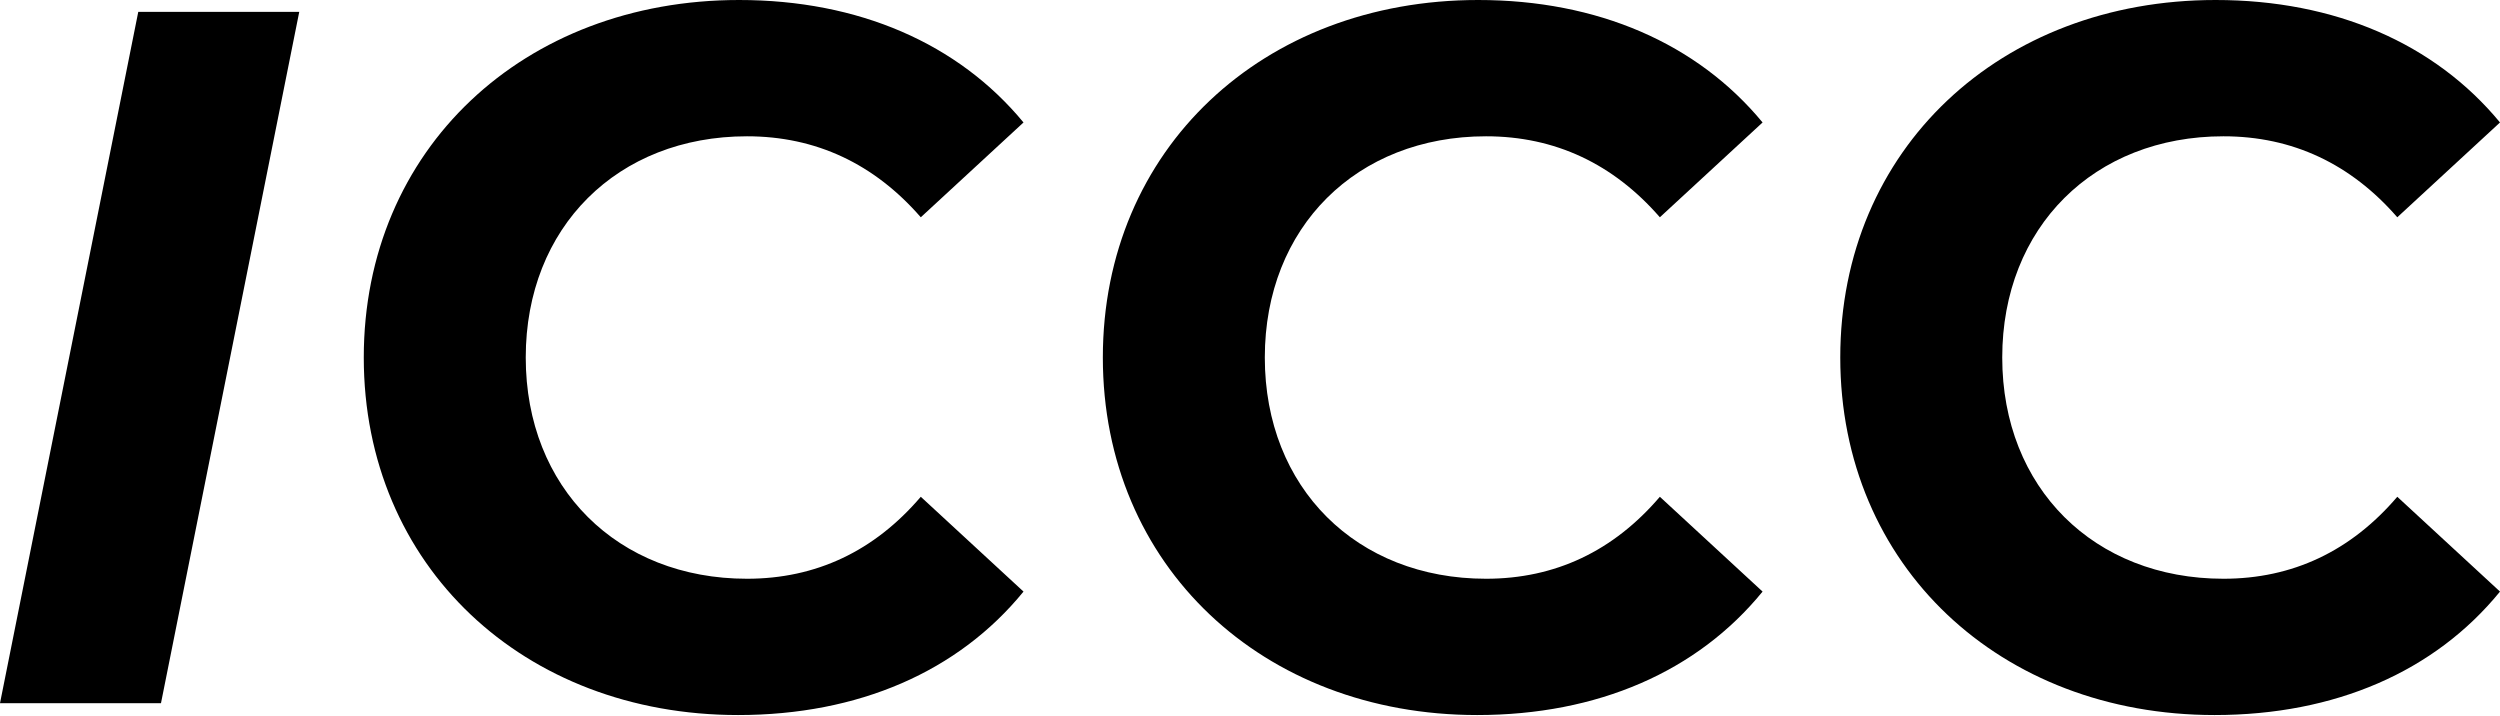
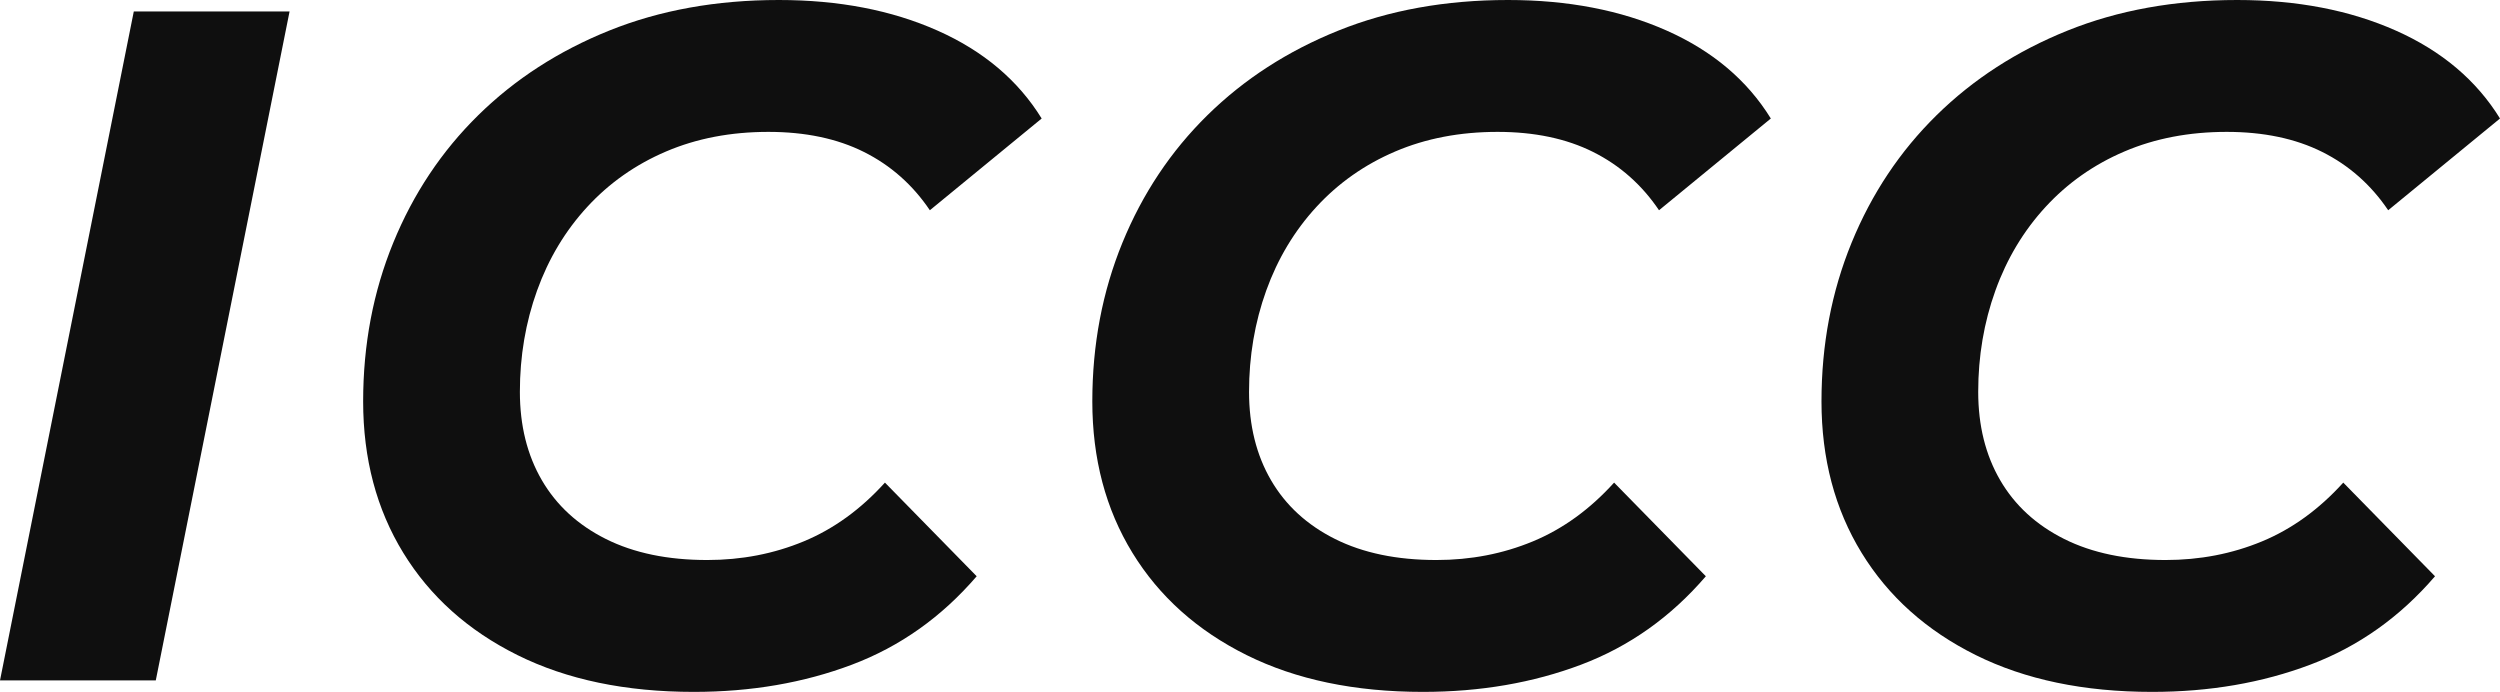
- <svg xmlns="http://www.w3.org/2000/svg" version="1.2" viewBox="0 0 1518.8 434.4" width="1518.8" height="434.4" id="svg1">
-   <defs id="defs1" />
-   <style id="style1">
- 		.s0 { fill: #000000 } 
- 	</style>
-   <path id="ICCC" class="s0" aria-label="ICCC" d="m 0,427.2 h 97.8 l 84,-420 H 84 Z m 448.4,7.2 c 73.2,0 133.8,-26.4 173.4,-75 l -62.4,-57.6 c -28.2,33 -63.6,49.8 -105.6,49.8 -78.6,0 -134.4,-55.2 -134.4,-134.4 0,-79.2 55.8,-134.4 134.4,-134.4 42,0 77.4,16.8 105.6,49.2 L 621.8,74.4 C 582.2,26.4 521.6,0 449,0 318.2,0 221,90.6 221,217.2 c 0,126.6 97.2,217.2 227.4,217.2 z m 449,0 c 73.2,0 133.8,-26.4 173.4,-75 l -62.4,-57.6 c -28.2,33 -63.6,49.8 -105.6,49.8 -78.6,0 -134.4,-55.2 -134.4,-134.4 0,-79.2 55.8,-134.4 134.4,-134.4 42,0 77.4,16.8 105.6,49.2 l 62.4,-57.6 C 1031.2,26.4 970.6,0 898,0 767.2,0 670,90.6 670,217.2 c 0,126.6 97.2,217.2 227.4,217.2 z m 448,0 c 73.2,0 133.8,-26.4 173.4,-75 l -62.4,-57.6 c -28.2,33 -63.6,49.8 -105.6,49.8 -78.6,0 -134.4,-55.2 -134.4,-134.4 0,-79.2 55.8,-134.4 134.4,-134.4 42,0 77.4,16.8 105.6,49.2 l 62.4,-57.6 C 1479.2,26.4 1418.6,0 1346,0 c -130.8,0 -228,90.6 -228,217.2 0,126.6 97.2,217.2 227.4,217.2 z" style="fill:#000000;fill-opacity:1;stroke:none" />
-   <path id="ICCCI   " class="s0" aria-label="ICCCI   " d="m -75.7,2651.2 h 48.9 l 42,-210 h -48.9 z m 223.7,3.6 c 36.6,0 66.9,-13.2 86.7,-37.5 l -31.2,-28.8 c -14.1,16.5 -31.8,24.9 -52.8,24.9 -39.3,0 -67.2,-27.6 -67.2,-67.2 0,-39.6 27.9,-67.2 67.2,-67.2 21,0 38.7,8.4 52.8,24.6 l 31.2,-28.8 c -19.8,-24 -50.1,-37.2 -86.4,-37.2 -65.4,0 -114,45.3 -114,108.6 0,63.3 48.6,108.6 113.7,108.6 z m 225,0 c 36.6,0 66.9,-13.2 86.7,-37.5 l -31.2,-28.8 c -14.1,16.5 -31.8,24.9 -52.8,24.9 -39.3,0 -67.2,-27.6 -67.2,-67.2 0,-39.6 27.9,-67.2 67.2,-67.2 21,0 38.7,8.4 52.8,24.6 l 31.2,-28.8 c -19.8,-24 -50.1,-37.2 -86.4,-37.2 -65.4,0 -114,45.3 -114,108.6 0,63.3 48.6,108.6 113.7,108.6 z m 224,0 c 36.6,0 66.9,-13.2 86.7,-37.5 l -31.2,-28.8 c -14.1,16.5 -31.8,24.9 -52.8,24.9 -39.3,0 -67.2,-27.6 -67.2,-67.2 0,-39.6 27.9,-67.2 67.2,-67.2 21,0 38.7,8.4 52.8,24.6 l 31.2,-28.8 c -19.8,-24 -50.1,-37.2 -86.4,-37.2 -65.4,0 -114,45.3 -114,108.6 0,63.3 48.6,108.6 113.7,108.6 z m 127.9,-3.6 h 6 l 42,-210 h -6 z" style="stroke:none" />
-   <path id="IMPERIAL COLLEGE CYCLING CLUB" class="s0" aria-label="IMPERIAL COLLEGE CYCLING CLUB" d="m 794.8,2527.2 h 11.6 v -86.8 h -11.6 z m 125.5,0 -0.1,-86.8 h -9.5 l -33.5,61 -33.9,-61 h -9.5 v 86.8 h 11.1 v -62.9 l 29.4,52.4 h 5.4 l 29.3,-52.8 0.2,63.3 z m 60.1,-86.8 h -31.7 v 86.8 h 11.7 v -26.3 h 20 c 21.2,0 34,-11.4 34,-30.3 0,-18.8 -12.8,-30.2 -34,-30.2 z m -0.3,49.7 h -19.7 v -38.9 h 19.7 c 14.9,0 22.6,7 22.6,19.4 0,12.4 -7.7,19.5 -22.6,19.5 z m 66.3,26.3 v -28 h 40.7 v -10.6 h -40.7 v -26.6 h 45.7 v -10.8 h -57.4 v 86.8 h 59 v -10.8 z m 136.4,10.8 -19.3,-29.1 c 11.4,-4.4 17.9,-14.1 17.9,-27.5 0,-18.8 -12.7,-30.2 -33.9,-30.2 h -31.7 v 86.8 h 11.6 v -26.4 h 20.1 c 1.8,0 3.5,-0.1 5.1,-0.3 l 17.6,26.7 z m -35.7,-37 h -19.7 v -39 h 19.7 c 14.9,0 22.7,7 22.7,19.4 0,12.4 -7.8,19.6 -22.7,19.6 z m 56.7,37 h 11.6 v -86.8 h -11.6 z m 100.7,0 h 12.2 l -36.9,-86.8 h -11.5 l -36.8,86.8 h 11.9 l 9,-21.7 h 43.2 z m -48.1,-31.6 17.5,-42.6 17.5,42.6 z m 75.4,31.6 h 55.6 v -10.8 h -44 v -76 h -11.6 z m 143.3,1 c 12.7,0 23.6,-4.7 31,-13.7 l -7.5,-7.8 c -6.3,7.1 -13.9,10.4 -22.9,10.4 -18.3,0 -31.9,-14.1 -31.9,-33.3 0,-19.2 13.6,-33.4 31.9,-33.4 9,0 16.6,3.2 22.9,10.3 l 7.5,-7.8 c -7.4,-8.9 -18.3,-13.5 -30.8,-13.5 -24.8,0 -43.1,18.7 -43.1,44.4 0,25.6 18.3,44.4 42.9,44.4 z m 86.4,0 c 24.7,0 43.1,-18.9 43.1,-44.4 0,-25.6 -18.4,-44.4 -43.1,-44.4 -25,0 -43.3,18.9 -43.3,44.4 0,25.4 18.3,44.4 43.3,44.4 z m 0,-11.1 c -18.2,0 -31.7,-14.1 -31.7,-33.3 0,-19.2 13.5,-33.4 31.7,-33.4 18,0 31.5,14.2 31.5,33.4 0,19.2 -13.5,33.3 -31.5,33.3 z m 64.3,10.1 h 55.6 v -10.8 h -44 v -76 h -11.6 z m 73,0 h 55.6 v -10.8 h -44 v -76 h -11.6 z m 83.6,-10.8 v -28.1 h 40.8 v -10.5 h -40.8 v -26.7 h 45.8 v -10.7 h -57.4 v 86.8 h 59 v -10.8 z m 125.7,-4.9 c -5.8,4 -12.2,5.6 -19.1,5.6 -18.7,0 -32.2,-14.2 -32.2,-33.3 0,-19.4 13.5,-33.4 32.4,-33.4 9.1,0 16.8,3.1 23.5,10 l 7.2,-7.6 c -7.4,-8.9 -18.3,-13.4 -31.2,-13.4 -25.2,0 -43.6,18.7 -43.6,44.4 0,25.6 18.4,44.4 43.4,44.4 11.3,0 22.6,-3.8 30.7,-11.1 v -33.8 h -11.1 z m 48.3,4.8 v -28 h 40.7 v -10.6 h -40.7 v -26.6 h 45.7 v -10.8 h -57.3 v 86.8 h 59 v -10.8 z M 831.1,2651.1 c 12.6,0 23.6,-4.7 31,-13.7 l -7.6,-7.8 c -6.2,7.1 -13.9,10.4 -22.8,10.4 -18.4,0 -32,-14.1 -32,-33.3 0,-19.2 13.6,-33.4 32,-33.4 8.9,0 16.6,3.2 22.8,10.3 l 7.6,-7.8 c -7.4,-8.9 -18.4,-13.5 -30.9,-13.5 -24.7,0 -43.1,18.7 -43.1,44.4 0,25.7 18.4,44.4 43,44.4 z m 113,-87.8 h -11.5 l -26.1,45.7 -26,-45.7 h -12.4 l 32.3,56.5 v 30.3 h 11.5 v -30 z m 47.9,87.8 c 12.7,0 23.6,-4.7 31,-13.7 l -7.5,-7.8 c -6.3,7.1 -14,10.4 -22.9,10.4 -18.4,0 -31.9,-14.1 -31.9,-33.3 0,-19.2 13.5,-33.4 31.9,-33.4 8.9,0 16.6,3.2 22.9,10.3 l 7.5,-7.8 c -7.4,-8.9 -18.3,-13.5 -30.9,-13.5 -24.7,0 -43.1,18.7 -43.1,44.4 0,25.6 18.4,44.4 43,44.4 z m 51.7,-1 h 55.6 v -10.8 h -44 v -76 h -11.6 z m 72,0 h 11.6 v -86.8 h -11.6 z m 98.3,-86.8 v 64.7 l -48.8,-64.7 h -9.5 v 86.8 h 11.6 v -64.8 l 48.7,64.8 h 9.6 v -86.8 z m 95,71.1 c -5.8,4 -12.2,5.6 -19.1,5.6 -18.6,0 -32.2,-14.2 -32.2,-33.3 0,-19.4 13.6,-33.4 32.4,-33.4 9.1,0 16.8,3.1 23.5,10.1 l 7.2,-7.7 c -7.4,-8.8 -18.3,-13.4 -31.2,-13.4 -25.2,0 -43.5,18.7 -43.5,44.4 0,25.6 18.3,44.4 43.3,44.4 11.3,0 22.6,-3.8 30.7,-11.1 v -33.8 H 1309 Z m 108,16.6 c 12.7,0 23.6,-4.7 31,-13.7 l -7.5,-7.8 c -6.3,7.1 -14,10.4 -22.9,10.4 -18.3,0 -31.9,-14.1 -31.9,-33.3 0,-19.2 13.6,-33.4 31.9,-33.4 8.9,0 16.6,3.3 22.9,10.3 l 7.5,-7.8 c -7.4,-8.9 -18.3,-13.5 -30.9,-13.5 -24.7,0 -43,18.7 -43,44.4 0,25.7 18.3,44.4 42.9,44.4 z m 51.7,-1 h 55.6 v -10.8 h -44 v -76 h -11.6 z m 104.6,1 c 21.5,0 34.4,-13.3 34.4,-38.5 v -49.3 h -11.2 v 48.8 c 0,19.3 -8.4,27.9 -23,27.9 -14.7,0 -22.9,-8.6 -22.9,-27.9 v -48.8 H 1539 v 49.3 c 0,25.2 13,38.5 34.3,38.5 z m 116.1,-46 c 6.4,-3.4 10.9,-10 10.9,-19.4 0,-14 -10.5,-22.4 -29.2,-22.4 h -36.4 v 86.8 h 38.8 c 20.5,0 31.1,-8.6 31.1,-23.5 0,-11.5 -6.1,-18.8 -15.2,-21.5 z m -19.3,-31.8 c 11.8,0 18.6,4.7 18.6,13.9 0,9.2 -6.8,13.9 -18.6,13.9 h -23.8 v -27.8 z m 2.9,66.7 h -26.7 V 2611 h 26.7 c 12.9,0 19.8,4.5 19.8,14.6 0,10 -6.9,14.3 -19.8,14.3 z" style="stroke:none" />
-   <path id="IMPERIAL COLLEGE CYCLING CLUB  " class="s0" aria-label="IMPERIAL COLLEGE CYCLING CLUB  " d="m 465.6,1592.2 h 20.8 v -112 h -20.8 z m 173.6,0 -0.2,-112 h -17.1 l -43.7,74.2 -44.4,-74.2 h -17.2 v 112 h 19.9 v -73.3 l 36.8,60.5 h 9.3 l 36.8,-61.4 0.1,74.2 z m 76.5,-112 h -46 v 112 h 20.8 v -32.3 h 25.2 c 29.5,0 47.7,-15.2 47.7,-39.9 0,-24.8 -18.2,-39.8 -47.7,-39.8 z m -0.9,62.1 h -24.3 v -44.5 h 24.3 c 18.2,0 27.7,8.2 27.7,22.2 0,14.1 -9.5,22.3 -27.7,22.3 z m 89.7,32.5 v -30.9 h 54 v -17.1 h -54 v -29.2 h 60.9 v -17.4 h -81.7 v 112 h 84 v -17.4 z m 182.8,17.4 -25.7,-36.8 c 15.2,-5.9 23.8,-18.4 23.8,-35.4 0,-24.8 -18.2,-39.8 -47.7,-39.8 h -46 v 112 h 20.8 v -32.6 h 25.2 c 1.5,0 2.9,0 4.4,-0.2 l 22.8,32.8 z M 964.5,1520 c 0,14.1 -9.5,22.4 -27.7,22.4 h -24.3 v -44.6 h 24.3 c 18.2,0 27.7,8.2 27.7,22.2 z m 44.2,72.2 h 20.8 v -112 h -20.8 z m 134.8,0 h 21.8 l -50.6,-112 h -20.5 l -50.4,112 h 21.5 l 11,-25.9 h 56 z m -60.2,-42.3 21,-48.9 21.1,48.9 z m 95.3,42.3 h 79.4 v -17.6 h -58.6 v -94.4 h -20.8 z m 191.9,1.6 c 18.4,0 34.1,-6.6 44.5,-18.7 l -13.5,-12.8 c -8.1,8.9 -18.2,13.2 -29.9,13.2 -23.2,0 -40,-16.3 -40,-39.3 0,-23.1 16.8,-39.4 40,-39.4 11.7,0 21.8,4.3 29.9,13.1 l 13.5,-12.6 c -10.4,-12.2 -26.1,-18.7 -44.4,-18.7 -34.4,0 -60,24.1 -60,57.6 0,33.4 25.6,57.6 59.9,57.6 z m 114.5,0 c 34.7,0 60.3,-24.3 60.3,-57.6 0,-33.3 -25.6,-57.6 -60.3,-57.6 -34.8,0 -60.4,24.5 -60.4,57.6 0,33.1 25.6,57.6 60.4,57.6 z m 0,-18.3 c -22.6,0 -39.4,-16.4 -39.4,-39.3 0,-22.9 16.8,-39.4 39.4,-39.4 22.5,0 39.3,16.5 39.3,39.4 0,22.9 -16.8,39.3 -39.3,39.3 z m 82.6,16.7 h 79.4 v -17.6 h -58.6 v -94.4 h -20.8 z m 96,0 h 79.4 v -17.6 h -58.6 v -94.4 h -20.8 z m 116.8,-17.5 v -30.8 h 54.1 v -17.2 h -54.1 v -29.1 h 61 v -17.4 h -81.8 v 112 h 84 v -17.5 z m 161.7,-4.9 c -7.2,4.1 -15,5.7 -23,5.7 -23.7,0 -40.5,-16.6 -40.5,-39.3 0,-23.2 16.8,-39.4 40.6,-39.4 12,0 22.1,4 30.9,12.8 l 13.1,-12.8 c -10.5,-12 -26.2,-18.2 -44.9,-18.2 -35.1,0 -60.7,24.1 -60.7,57.6 0,33.4 25.6,57.6 60.4,57.6 15.8,0 32.1,-4.8 43.8,-14.3 v -44.6 h -19.7 z m 68.3,5 v -30.9 h 54.1 v -17.1 h -54.1 v -29.2 h 61 v -17.4 h -81.8 v 112 h 84 v -17.4 z m -1492.9,179 c 18.4,0 34.1,-6.6 44.5,-18.7 l -13.5,-12.8 c -8.1,8.9 -18.2,13.3 -29.9,13.3 -23.2,0 -40,-16.4 -40,-39.4 0,-23 16.8,-39.4 40,-39.4 11.7,0 21.8,4.4 29.9,13.2 l 13.5,-12.7 c -10.4,-12.1 -26.1,-18.7 -44.4,-18.7 -34.4,0 -60,24.2 -60,57.6 0,33.4 25.6,57.6 59.9,57.6 z m 155.3,-113.6 h -20.5 l -33.1,54.6 -32.8,-54.6 h -22.2 l 44,72.8 v 39.2 H 629 v -39.5 z m 60.6,113.6 c 18.4,0 34.1,-6.6 44.5,-18.7 l -13.4,-12.8 c -8.2,8.9 -18.3,13.2 -29.9,13.2 -23.2,0 -40,-16.3 -40,-39.3 0,-23.1 16.8,-39.4 40,-39.4 11.6,0 21.7,4.3 29.9,13.1 l 13.4,-12.6 c -10.4,-12.2 -26.1,-18.7 -44.3,-18.7 -34.4,0 -60,24.1 -60,57.6 0,33.4 25.6,57.6 59.8,57.6 z m 64.2,-1.6 H 877 v -17.6 h -58.6 v -94.4 h -20.8 z m 96,0 h 20.8 v -112 h -20.8 z m 129.9,-112 v 75.8 l -61.8,-75.8 h -17.1 v 112 h 20.6 v -75.9 l 61.8,75.9 h 17.1 v -112 z m 126.6,89.6 c -7.2,4.1 -15,5.7 -23,5.7 -23.7,0 -40.5,-16.6 -40.5,-39.3 0,-23.2 16.8,-39.4 40.6,-39.4 12,0 22.1,4 30.9,12.8 l 13.1,-12.8 c -10.5,-12 -26.2,-18.2 -44.9,-18.2 -35.1,0 -60.7,24.1 -60.7,57.6 0,33.4 25.6,57.6 60.4,57.6 15.8,0 32.1,-4.8 43.8,-14.3 v -44.6 h -19.7 z m 143.4,24 c 18.4,0 34.1,-6.6 44.5,-18.7 l -13.5,-12.8 c -8.1,8.9 -18.2,13.3 -29.9,13.3 -23.2,0 -40,-16.4 -40,-39.4 0,-23 16.8,-39.4 40,-39.4 11.7,0 21.8,4.4 29.9,13.2 l 13.5,-12.7 c -10.4,-12.1 -26.1,-18.7 -44.4,-18.7 -34.4,0 -60,24.2 -60,57.6 0,33.4 25.6,57.6 59.9,57.6 z m 64.1,-1.6 h 79.4 v -17.6 h -58.6 v -94.4 h -20.8 z m 143.2,1.6 c 30.6,0 49,-17.8 49,-50.4 v -63.2 h -20.5 v 62.4 c 0,23 -10.3,33 -28.3,33 -18.1,0 -28.5,-10 -28.5,-33 v -62.4 h -20.8 v 63.2 c 0,32.6 18.4,50.4 49.1,50.4 z M 1658,1694 c 8.6,-4.7 14.4,-13.2 14.4,-24.7 0,-17.7 -14.4,-29.1 -41.3,-29.1 h -52.5 v 112 h 55.7 c 28.8,0 43.9,-11.2 43.9,-30.4 0,-14.6 -8.2,-24 -20.2,-27.8 z m -29.1,-37.5 c 14.4,0 22.5,5.1 22.5,15.5 0,10.3 -8.1,15.4 -22.5,15.4 h -29.5 v -30.9 z m 4.2,79.4 h -33.6 v -32.3 h 33.6 c 15.7,0 24.2,4.9 24.2,16.1 0,11.2 -8.5,16.2 -24.2,16.2 z" style="fill:#000000;fill-opacity:1;stroke:none" />
-   <path id="I" class="s0" aria-label="I" d="m 377.1,1752.2 h 7.8 l 54.4,-272.1 h -7.8 z" style="fill:#000000;fill-opacity:1;stroke:none" />
+ <svg xmlns="http://www.w3.org/2000/svg" viewBox="29 -712 2616 724" role="img" aria-label="ICCC">
+   <path fill="#0F0F0F" d="M29 0 169 -700H332L192 0ZM755 12Q648 12 570.5 -26.5Q493 -65 451.0 -133.5Q409 -202 409 -292Q409 -381 440.5 -458.0Q472 -535 529.5 -591.5Q587 -648 666.5 -680.0Q746 -712 844 -712Q938 -712 1010.0 -680.0Q1082 -648 1119 -588L1002 -492Q975 -532 933.0 -553.0Q891 -574 833 -574Q774 -574 726.0 -553.5Q678 -533 643.5 -495.5Q609 -458 591.0 -408.0Q573 -358 573 -302Q573 -249 596.0 -209.5Q619 -170 663.0 -148.0Q707 -126 769 -126Q823 -126 870.0 -145.5Q917 -165 955 -207L1051 -109Q996 -45 920.5 -16.5Q845 12 755 12ZM1518 12Q1411 12 1333.5 -26.5Q1256 -65 1214.0 -133.5Q1172 -202 1172 -292Q1172 -381 1203.5 -458.0Q1235 -535 1292.5 -591.5Q1350 -648 1429.5 -680.0Q1509 -712 1607 -712Q1701 -712 1773.0 -680.0Q1845 -648 1882 -588L1765 -492Q1738 -532 1696.0 -553.0Q1654 -574 1596 -574Q1537 -574 1489.0 -553.5Q1441 -533 1406.5 -495.5Q1372 -458 1354.0 -408.0Q1336 -358 1336 -302Q1336 -249 1359.0 -209.5Q1382 -170 1426.0 -148.0Q1470 -126 1532 -126Q1586 -126 1633.0 -145.5Q1680 -165 1718 -207L1814 -109Q1759 -45 1683.5 -16.5Q1608 12 1518 12ZM2281 12Q2174 12 2096.5 -26.5Q2019 -65 1977.0 -133.5Q1935 -202 1935 -292Q1935 -381 1966.5 -458.0Q1998 -535 2055.5 -591.5Q2113 -648 2192.5 -680.0Q2272 -712 2370 -712Q2464 -712 2536.0 -680.0Q2608 -648 2645 -588L2528 -492Q2501 -532 2459.0 -553.0Q2417 -574 2359 -574Q2300 -574 2252.0 -553.5Q2204 -533 2169.5 -495.5Q2135 -458 2117.0 -408.0Q2099 -358 2099 -302Q2099 -249 2122.0 -209.5Q2145 -170 2189.0 -148.0Q2233 -126 2295 -126Q2349 -126 2396.0 -145.5Q2443 -165 2481 -207L2577 -109Q2522 -45 2446.5 -16.5Q2371 12 2281 12Z" />
</svg>
